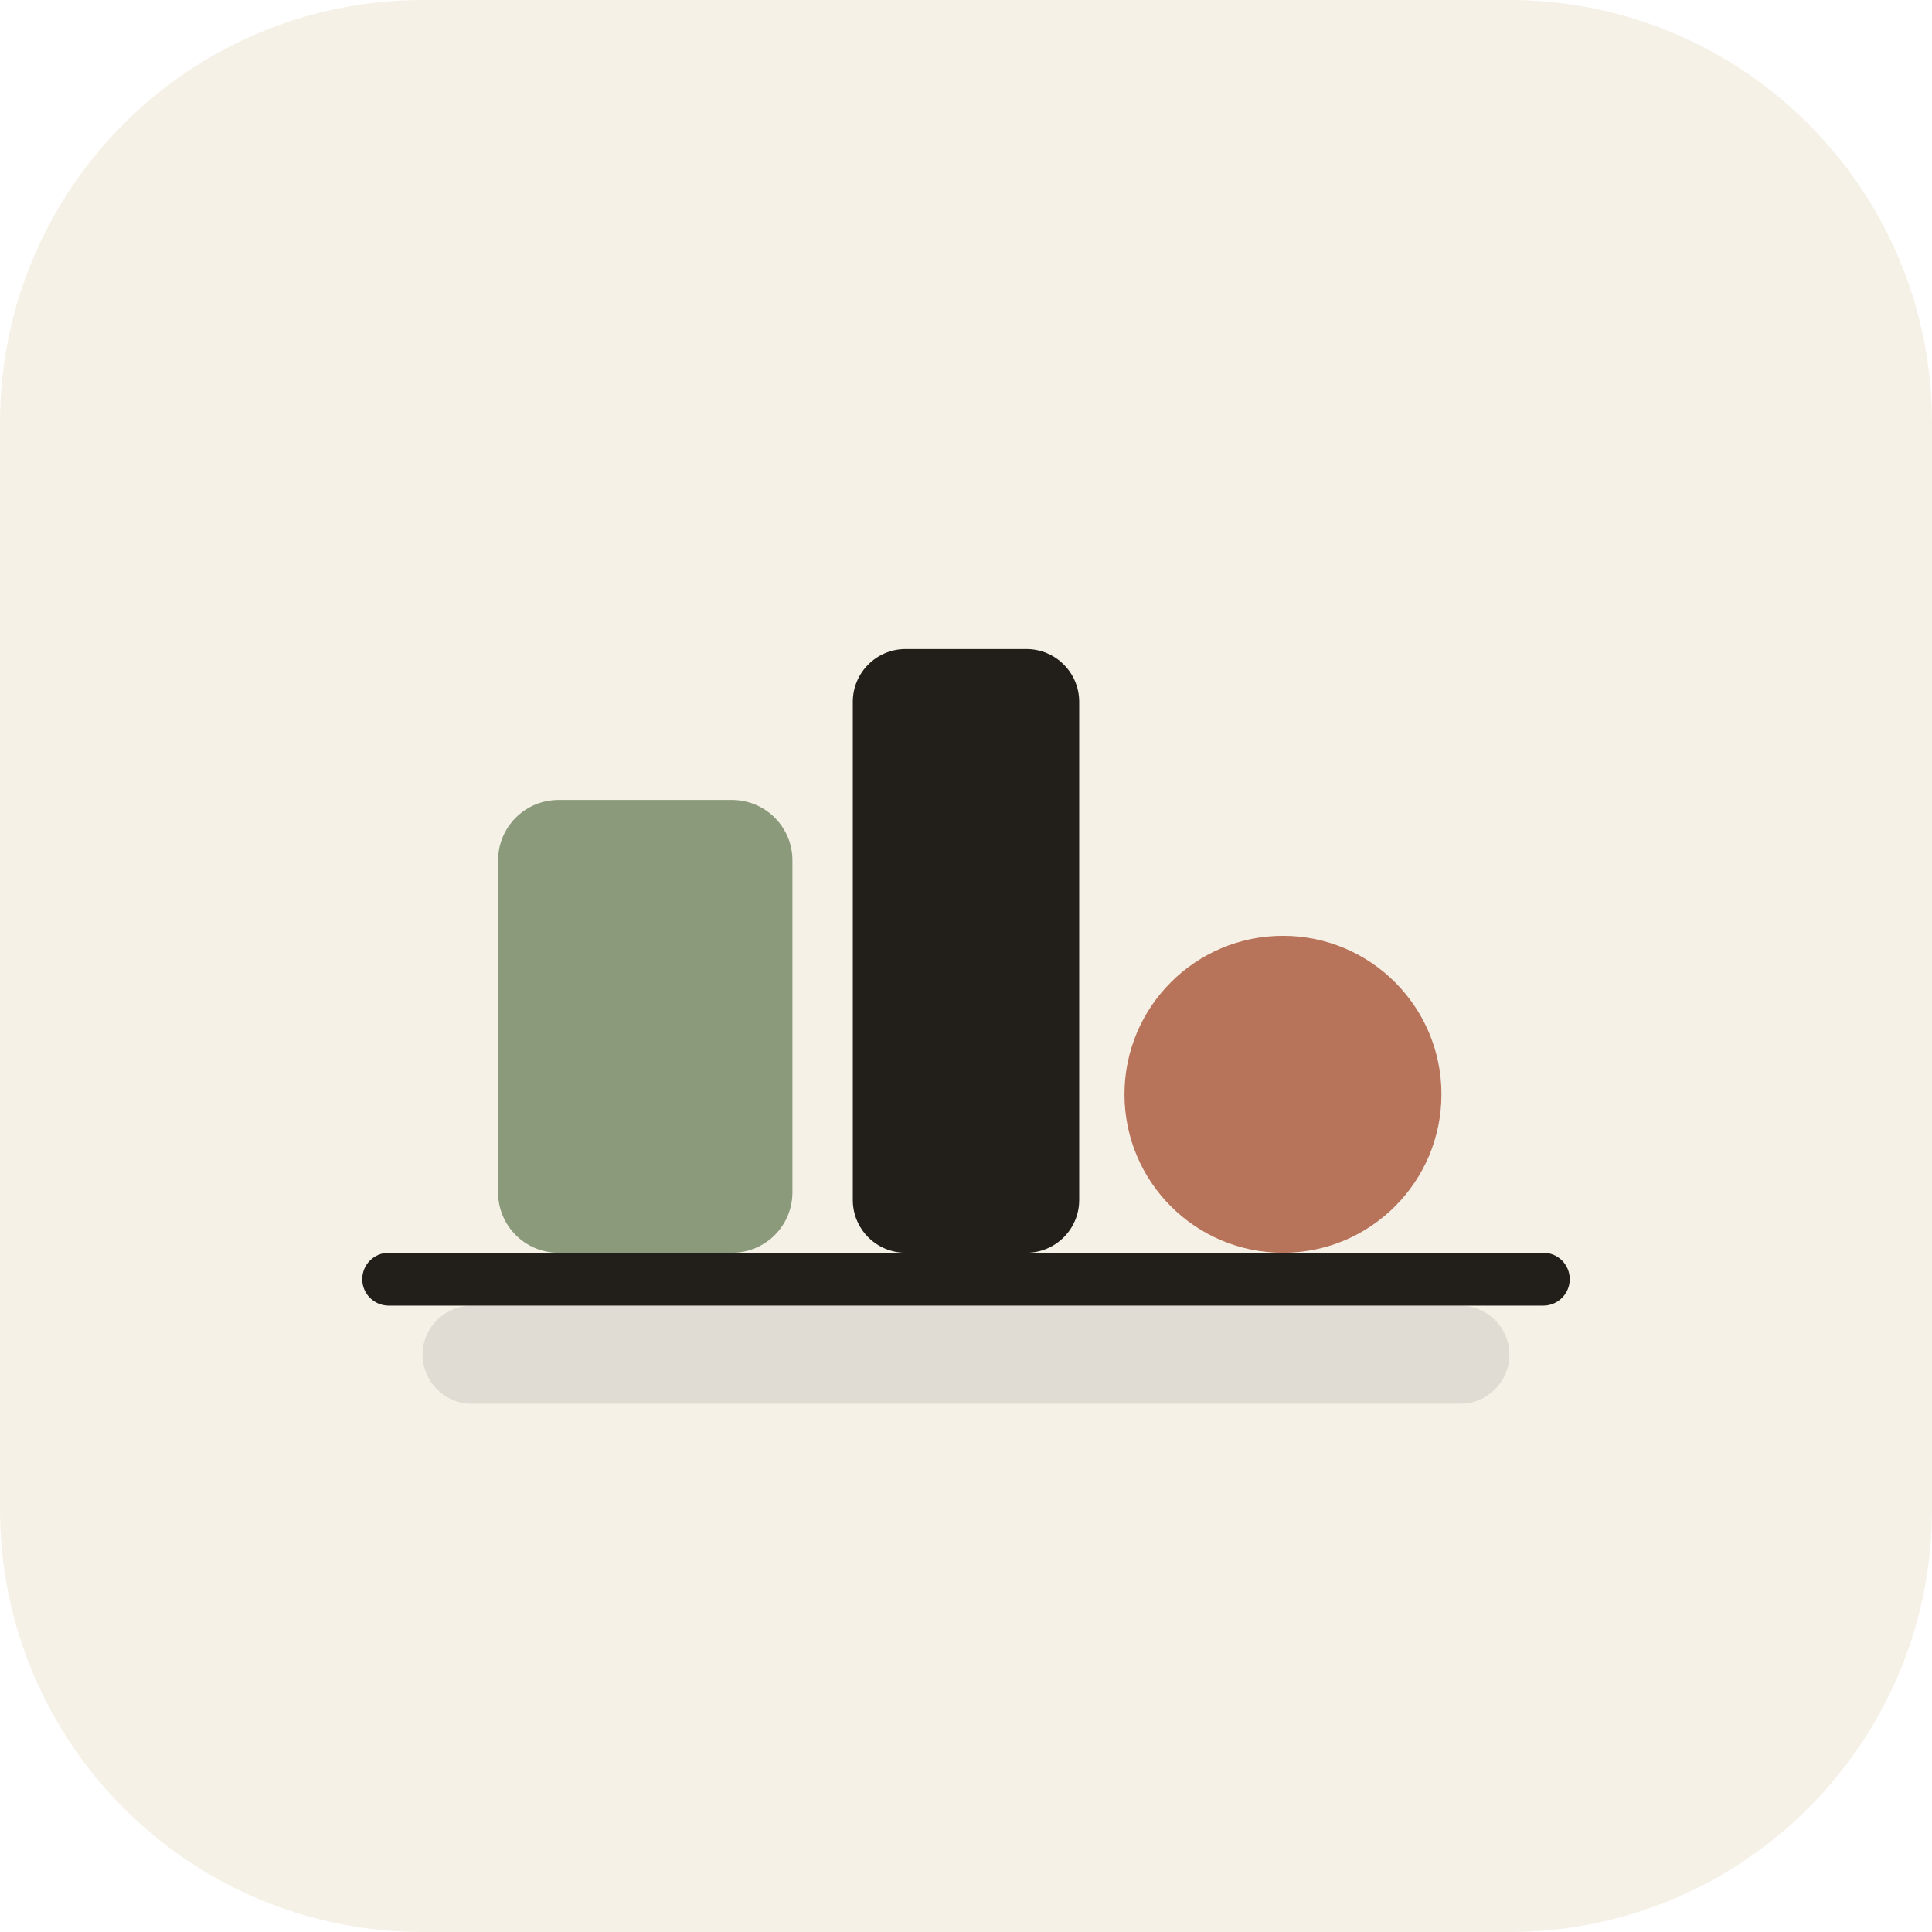
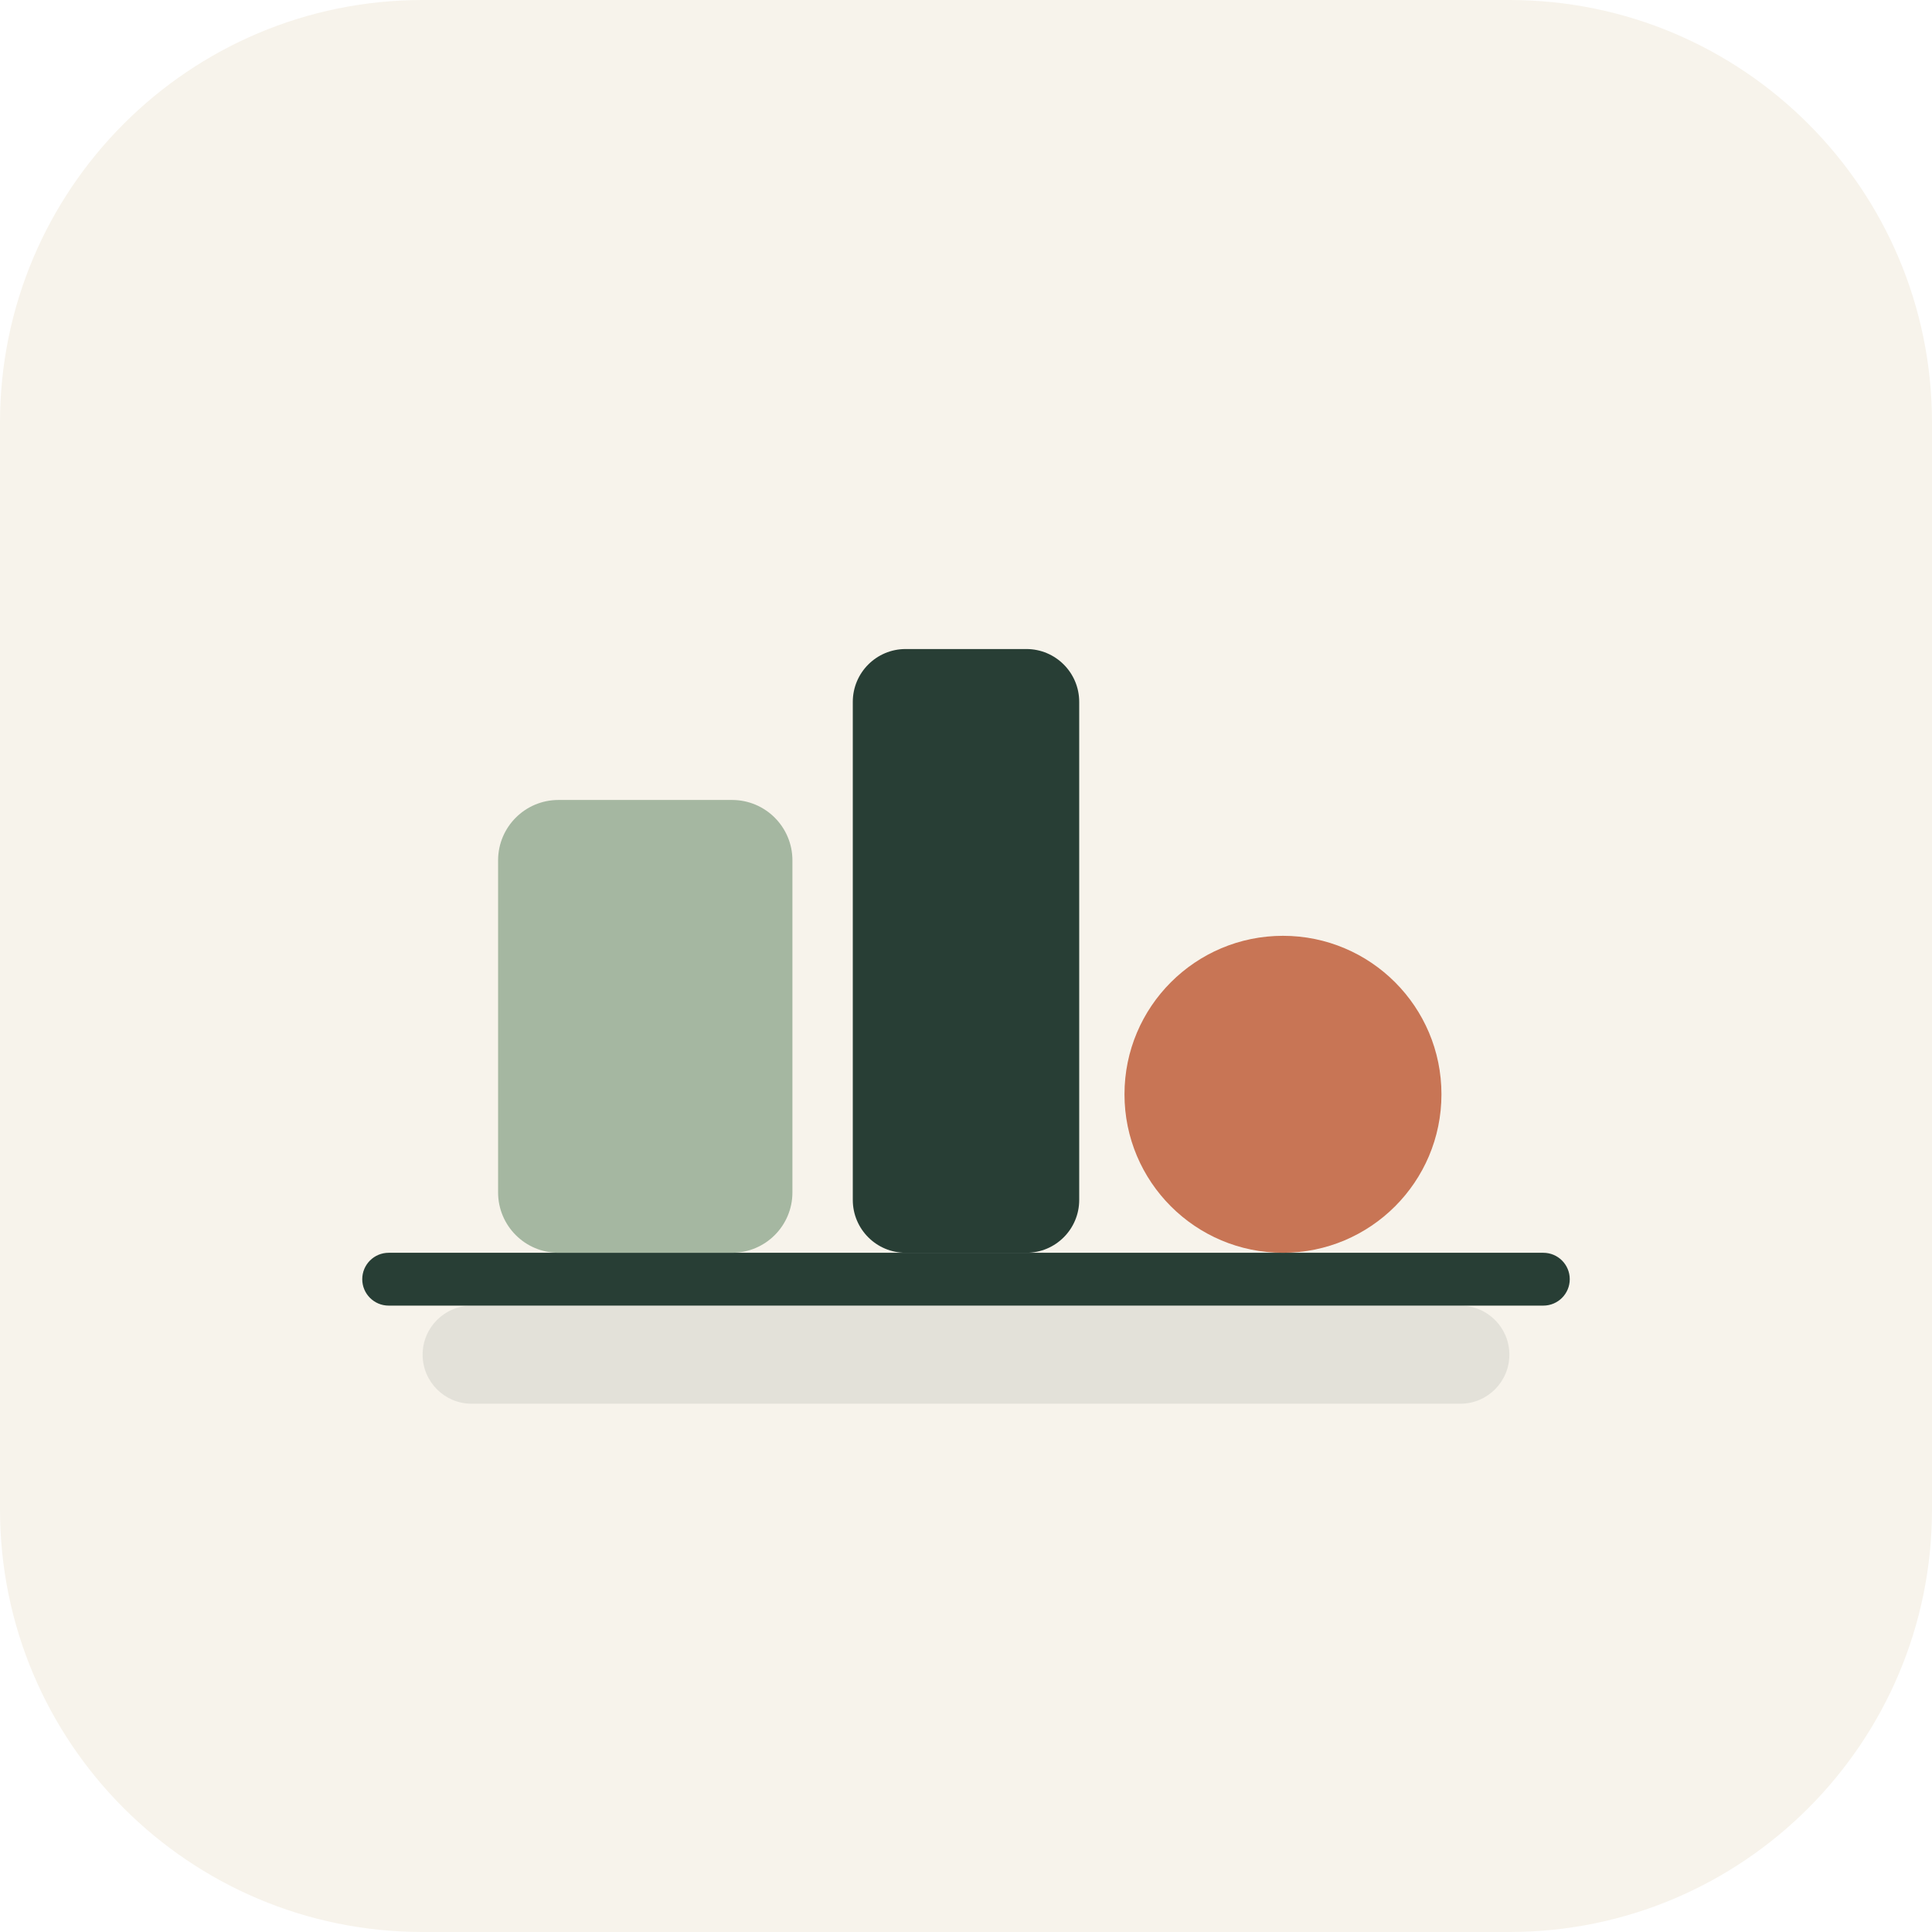
<svg xmlns="http://www.w3.org/2000/svg" viewBox="0 0 512 512" width="512" height="512">
-   <rect width="512" height="512" rx="112" fill="#f6f1e7" />
-   <rect x="96" y="332" width="320" height="14" rx="7" fill="#221f1a" />
-   <rect x="112" y="346" width="288" height="26" rx="13" fill="#221f1a" opacity="0.10" />
-   <rect x="132" y="212" width="78" height="120" rx="16" fill="#8a9a7b" />
-   <rect x="226" y="172" width="60" height="160" rx="14" fill="#221f1a" />
-   <circle cx="340" cy="290" r="42" fill="#b8745a" />
+   <rect width="512" height="512" rx="112" fill="#f7f3eb" />
+   <rect x="96" y="332" width="320" height="14" rx="7" fill="#283e35" />
+   <rect x="112" y="346" width="288" height="26" rx="13" fill="#283e35" opacity="0.10" />
+   <rect x="132" y="212" width="78" height="120" rx="16" fill="#a5b7a1" />
+   <rect x="226" y="172" width="60" height="160" rx="14" fill="#283e35" />
+   <circle cx="340" cy="290" r="42" fill="#c87555" />
</svg>
